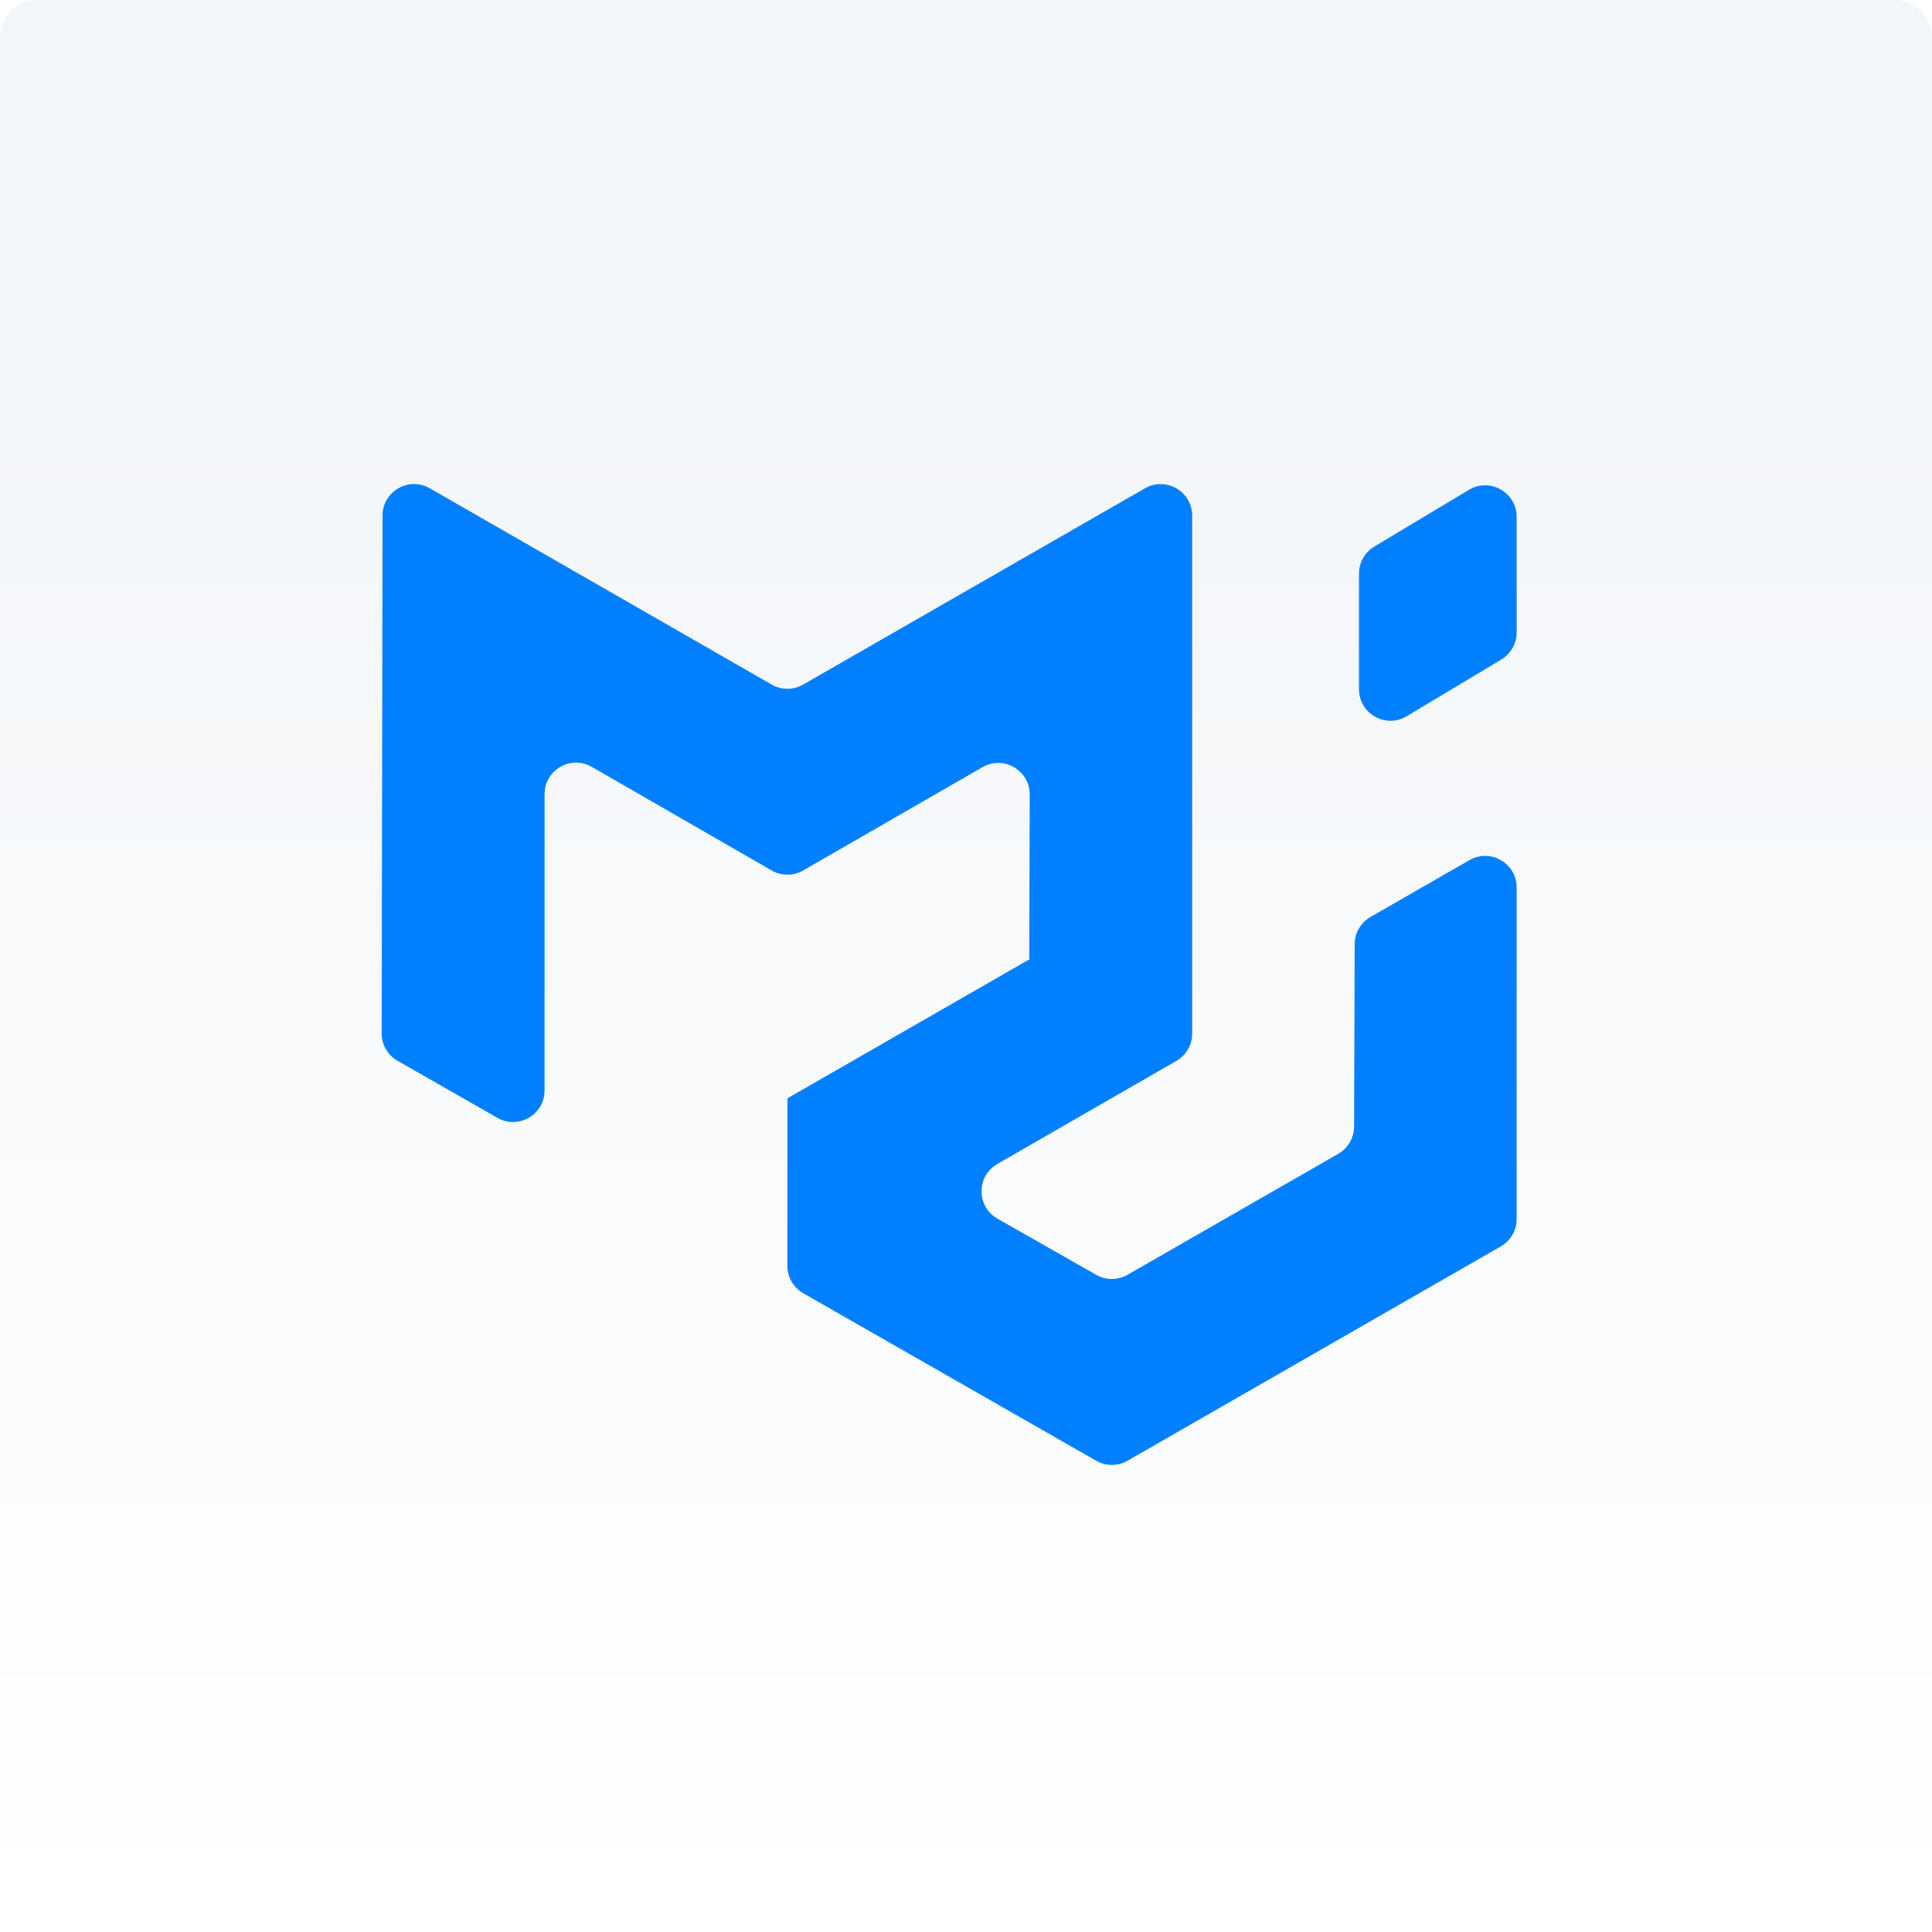
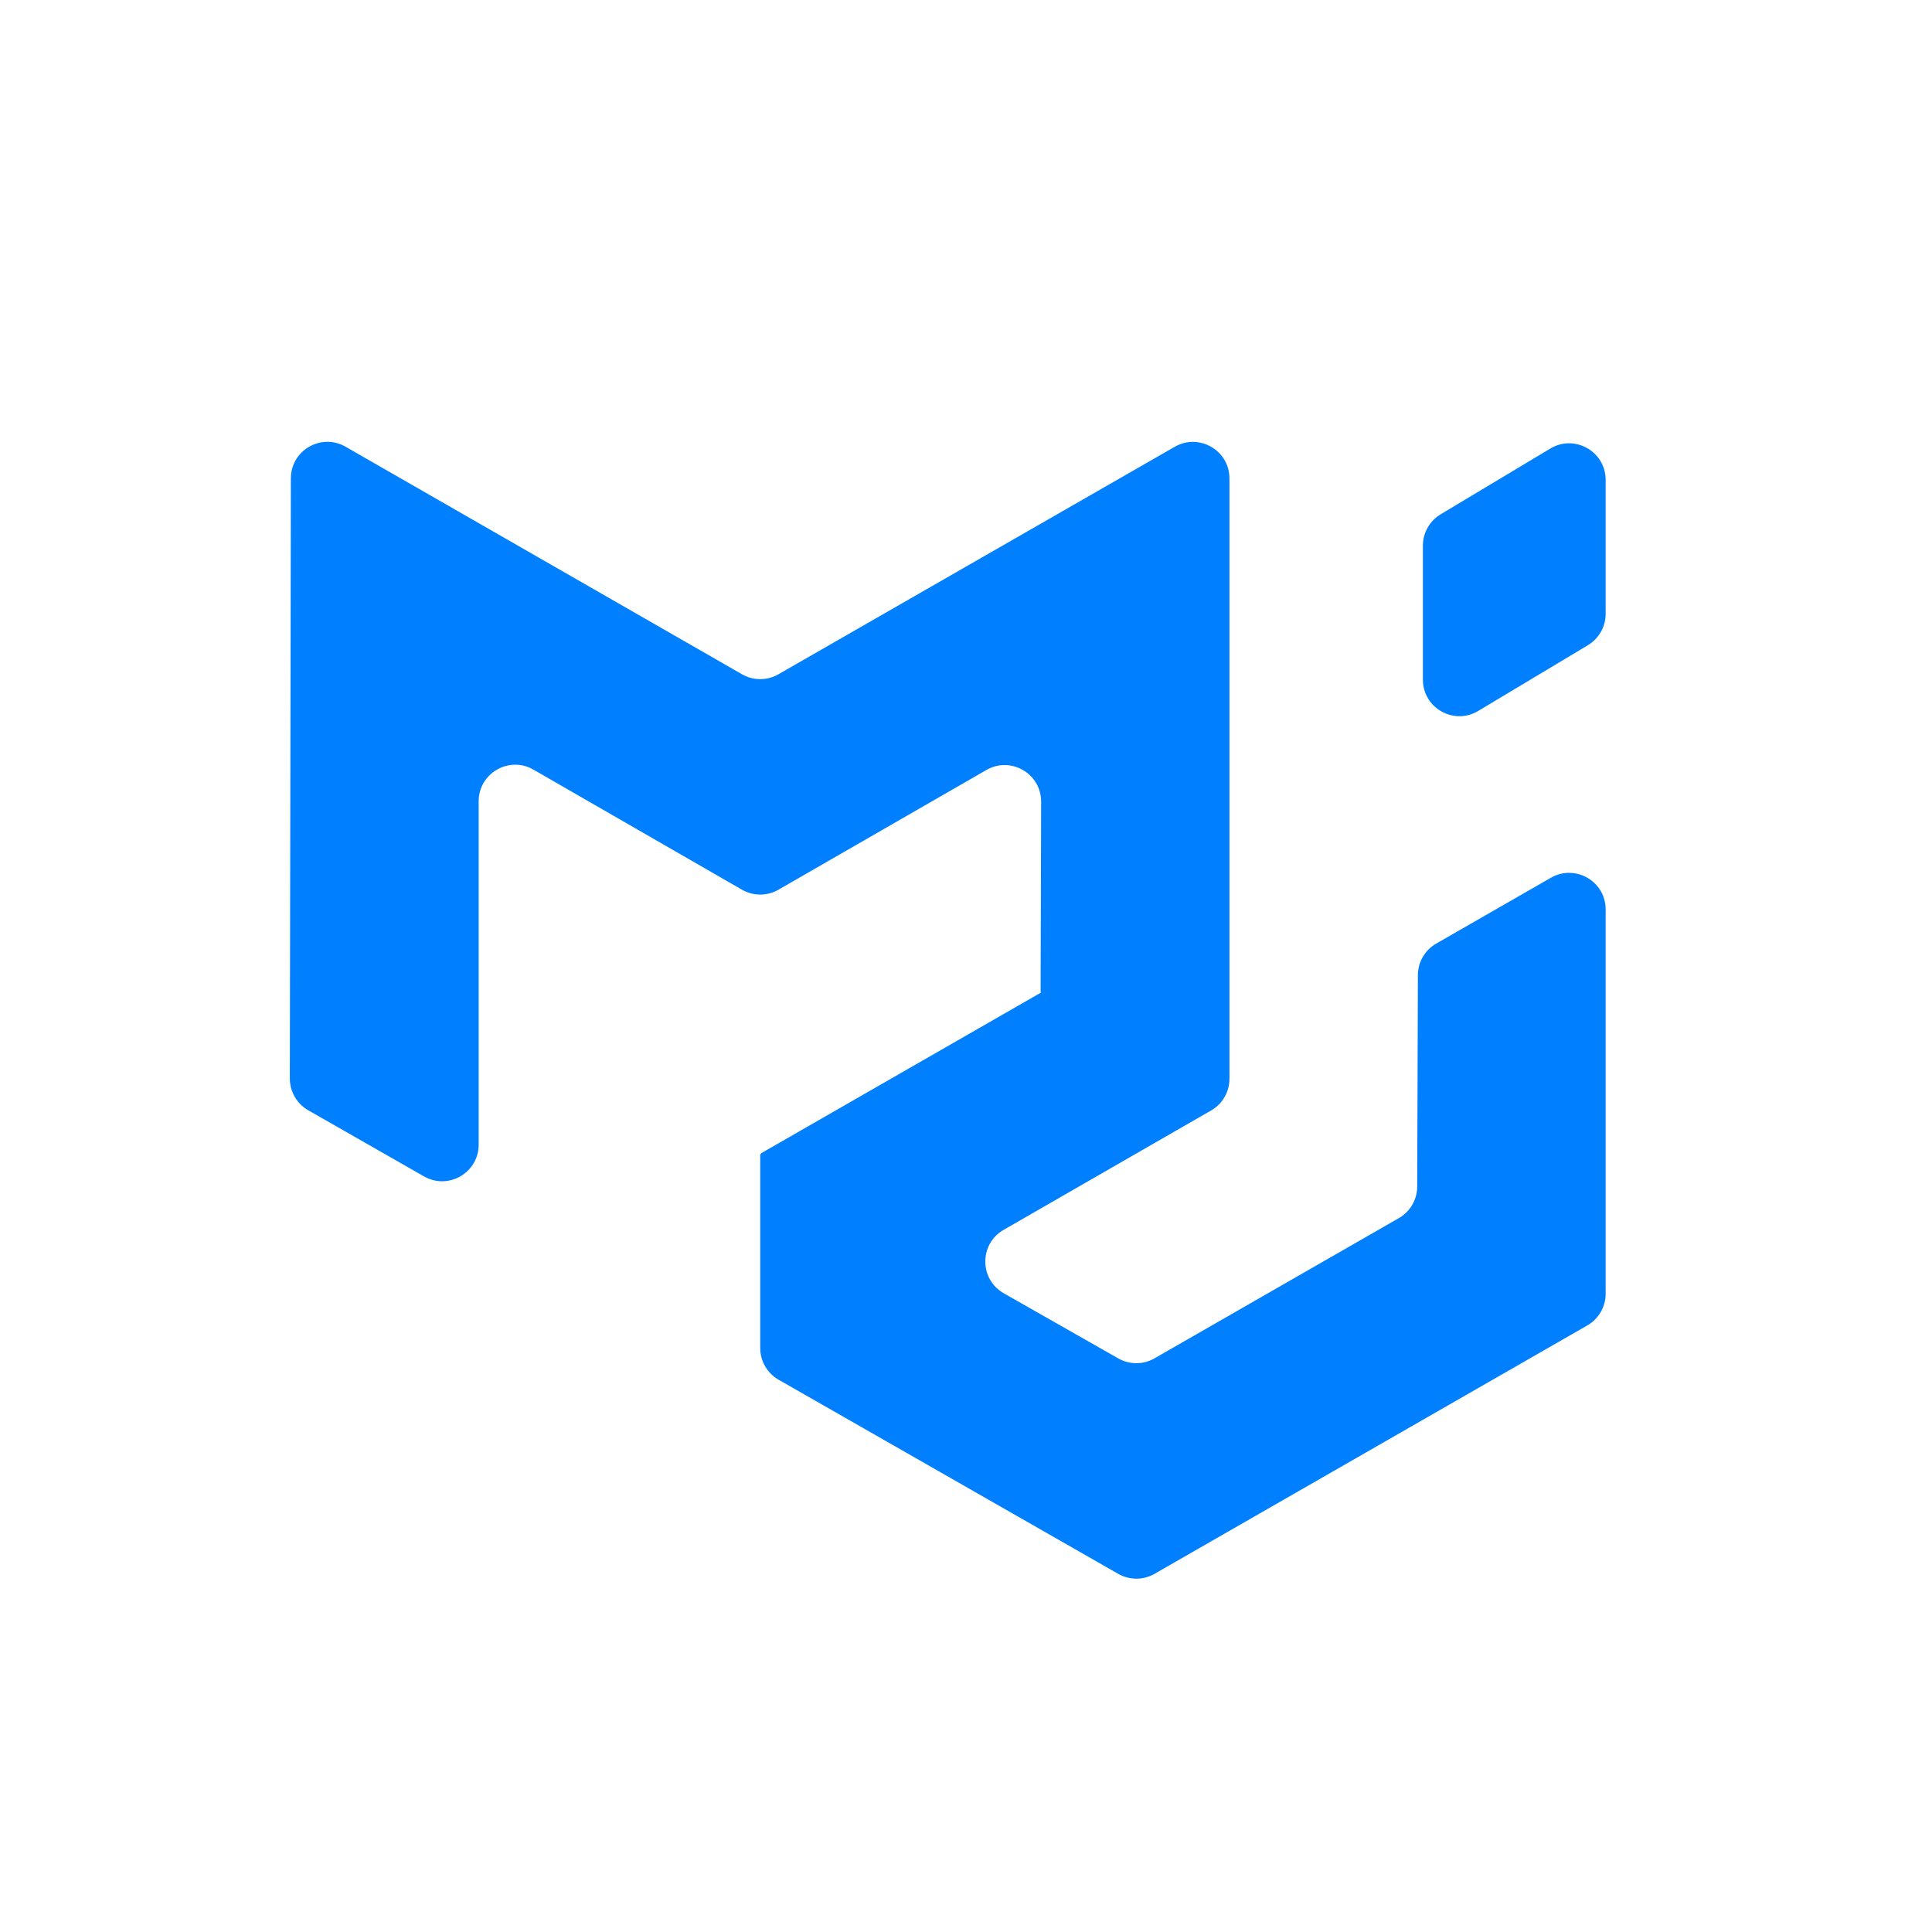
- <svg xmlns="http://www.w3.org/2000/svg" fill="none" height="400" width="400" version="1.2" baseProfile="tiny-ps">
-   <linearGradient id="a" gradientUnits="userSpaceOnUse" x1="200" x2="200" y1="0" y2="400">
-     <stop offset=".203" stop-color="#f3f6f9" />
-     <stop offset="1" stop-color="#fff" />
-   </linearGradient>
-   <rect fill="url(#a)" height="400" rx="7.791" width="400" />
-   <path d="M277.078 238.884a6.525 6.525 0 0 0 3.276-5.638l.12-37.762a6.525 6.525 0 0 1 3.276-5.638l20.481-11.761c4.35-2.498 9.774.642 9.774 5.658v68.653a6.524 6.524 0 0 1-3.276 5.658l-77.282 44.373a6.524 6.524 0 0 1-6.488.005l-60.65-34.677a6.526 6.526 0 0 1-3.286-5.664v-34.612c0-.042.045-.068.082-.048.036.021.081-.006.081-.048v-.038c0-.027.015-.053.039-.066l49.947-28.684c.045-.026.027-.095-.025-.095a.051.051 0 0 1-.051-.051l.098-33.94c.014-5.028-5.424-8.182-9.781-5.673l-37.134 21.385a6.523 6.523 0 0 1-6.512 0l-37.244-21.449c-4.35-2.505-9.782.634-9.782 5.654v61.342c0 5.009-5.411 8.15-9.761 5.665l-20.672-11.809a6.525 6.525 0 0 1-3.288-5.677l.183-107.208c.009-5.011 5.428-8.142 9.774-5.647l70.797 40.648a6.521 6.521 0 0 0 6.498 0l70.778-40.637c4.35-2.498 9.774.643 9.774 5.658v107.234a6.525 6.525 0 0 1-3.27 5.655l-37.066 21.336c-4.372 2.516-4.357 8.831.028 11.326l20.447 11.635a6.527 6.527 0 0 0 6.476-.012zm4.289-96.191c0 5.072 5.532 8.205 9.881 5.596l19.588-11.748a6.524 6.524 0 0 0 3.169-5.595v-23.933c0-5.071-5.532-8.204-9.881-5.596l-19.588 11.748a6.526 6.526 0 0 0-3.169 5.596z" fill="#007fff" fill-rule="evenodd" />
+ <svg xmlns="http://www.w3.org/2000/svg" width="400" height="400" viewBox="0 0 400 400" fill="none" version="1.2" baseProfile="tiny-ps">
+   <path fill-rule="evenodd" d="M289.621 252.195C291.964 250.851 293.412 248.36 293.42 245.659L293.559 201.895C293.568 199.195 295.015 196.704 297.357 195.359L321.102 181.727C326.145 178.832 332.432 182.473 332.432 188.288V267.854C332.432 270.563 330.983 273.066 328.634 274.415L239.038 325.843C236.71 327.179 233.848 327.182 231.518 325.85L161.205 285.658C158.849 284.311 157.395 281.805 157.395 279.09V238.977C157.395 238.928 157.447 238.898 157.489 238.921C157.532 238.945 157.584 238.914 157.584 238.866V238.822C157.584 238.79 157.601 238.76 157.629 238.744L215.534 205.499C215.586 205.469 215.565 205.389 215.505 205.389C215.472 205.389 215.445 205.363 215.446 205.33L215.559 165.995C215.576 160.166 209.272 156.509 204.22 159.418L161.169 184.204C158.833 185.549 155.957 185.549 153.62 184.204L110.441 159.343C105.398 156.44 99.102 160.08 99.102 165.899V236.991C99.102 242.799 92.829 246.44 87.785 243.56L63.821 229.873C61.459 228.524 60.003 226.011 60.008 223.291L60.22 99.038C60.23 93.23 66.512 89.599 71.55 92.491L153.629 139.604C155.961 140.943 158.828 140.943 161.16 139.604L243.217 92.504C248.26 89.609 254.547 93.249 254.547 99.064V223.347C254.547 226.053 253.101 228.553 250.756 229.903L207.789 254.629C202.719 257.546 202.737 264.868 207.821 267.76L231.523 281.244C233.851 282.568 236.706 282.563 239.029 281.23L289.621 252.195ZM294.595 140.707C294.595 146.586 301.007 150.218 306.049 147.194L328.758 133.578C331.038 132.211 332.432 129.748 332.432 127.091V99.356C332.432 93.477 326.02 89.845 320.978 92.868L298.269 106.484C295.99 107.851 294.595 110.314 294.595 112.972V140.707Z" fill="#007FFF" />
</svg>
